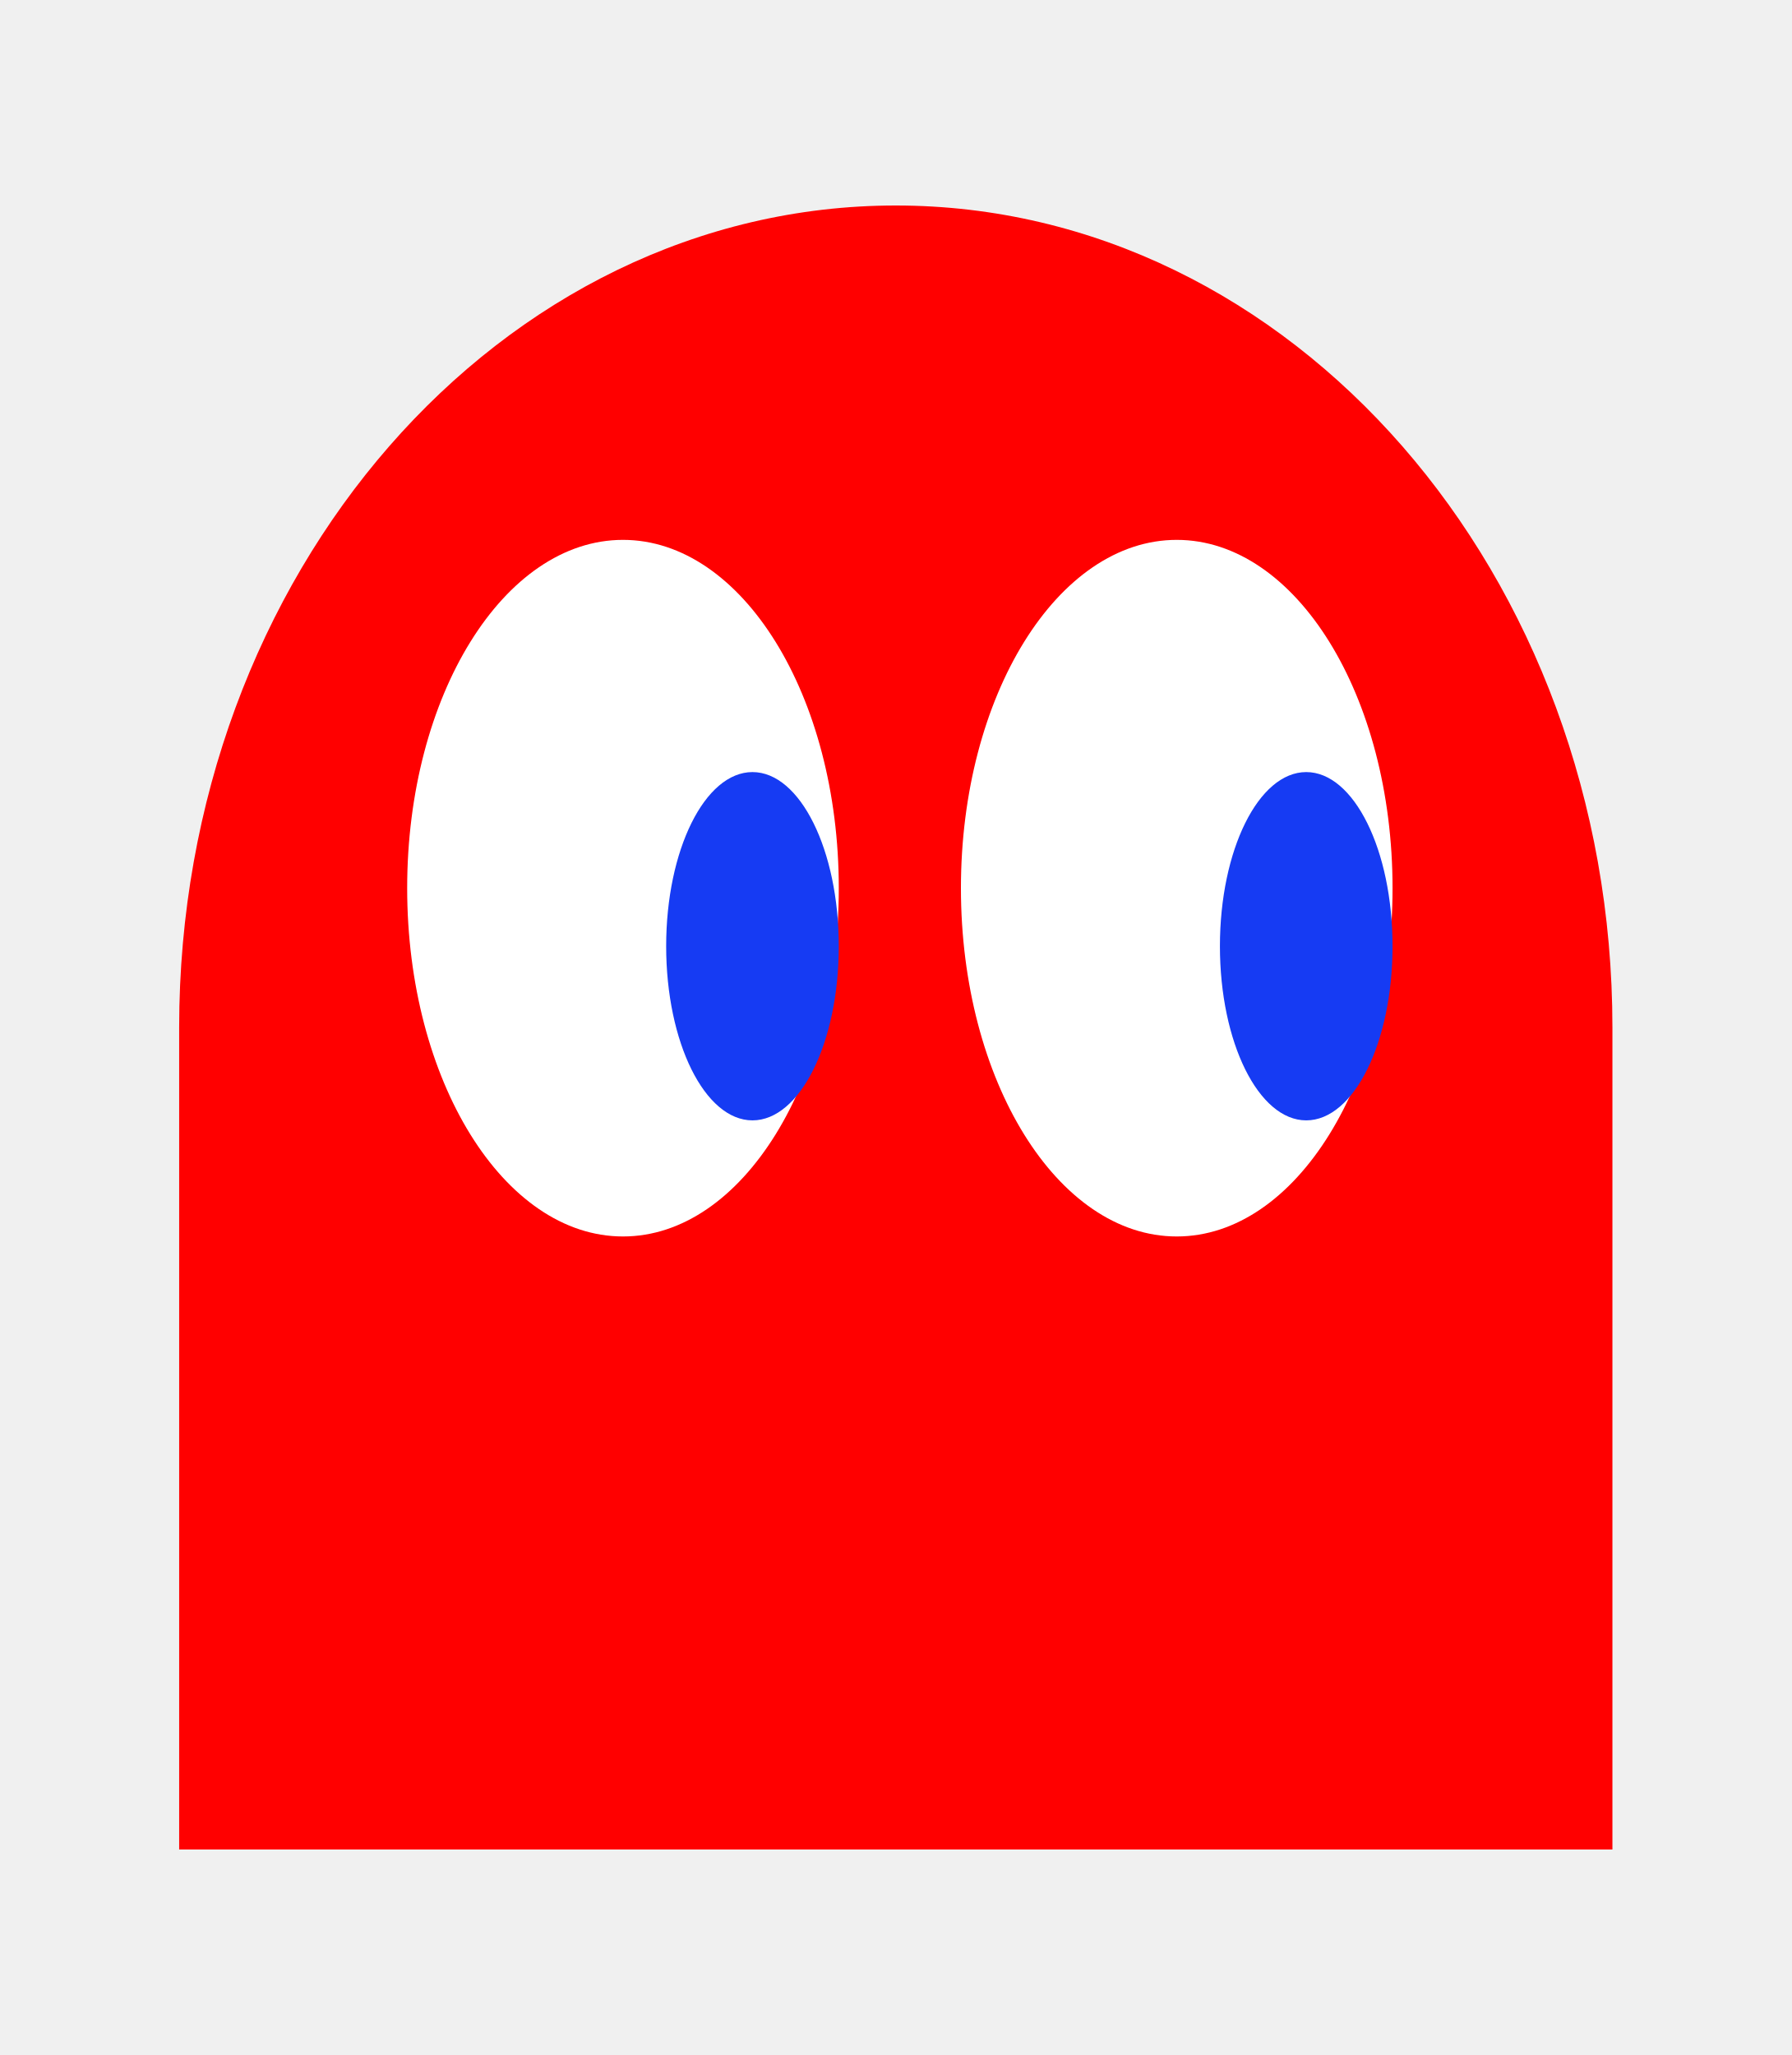
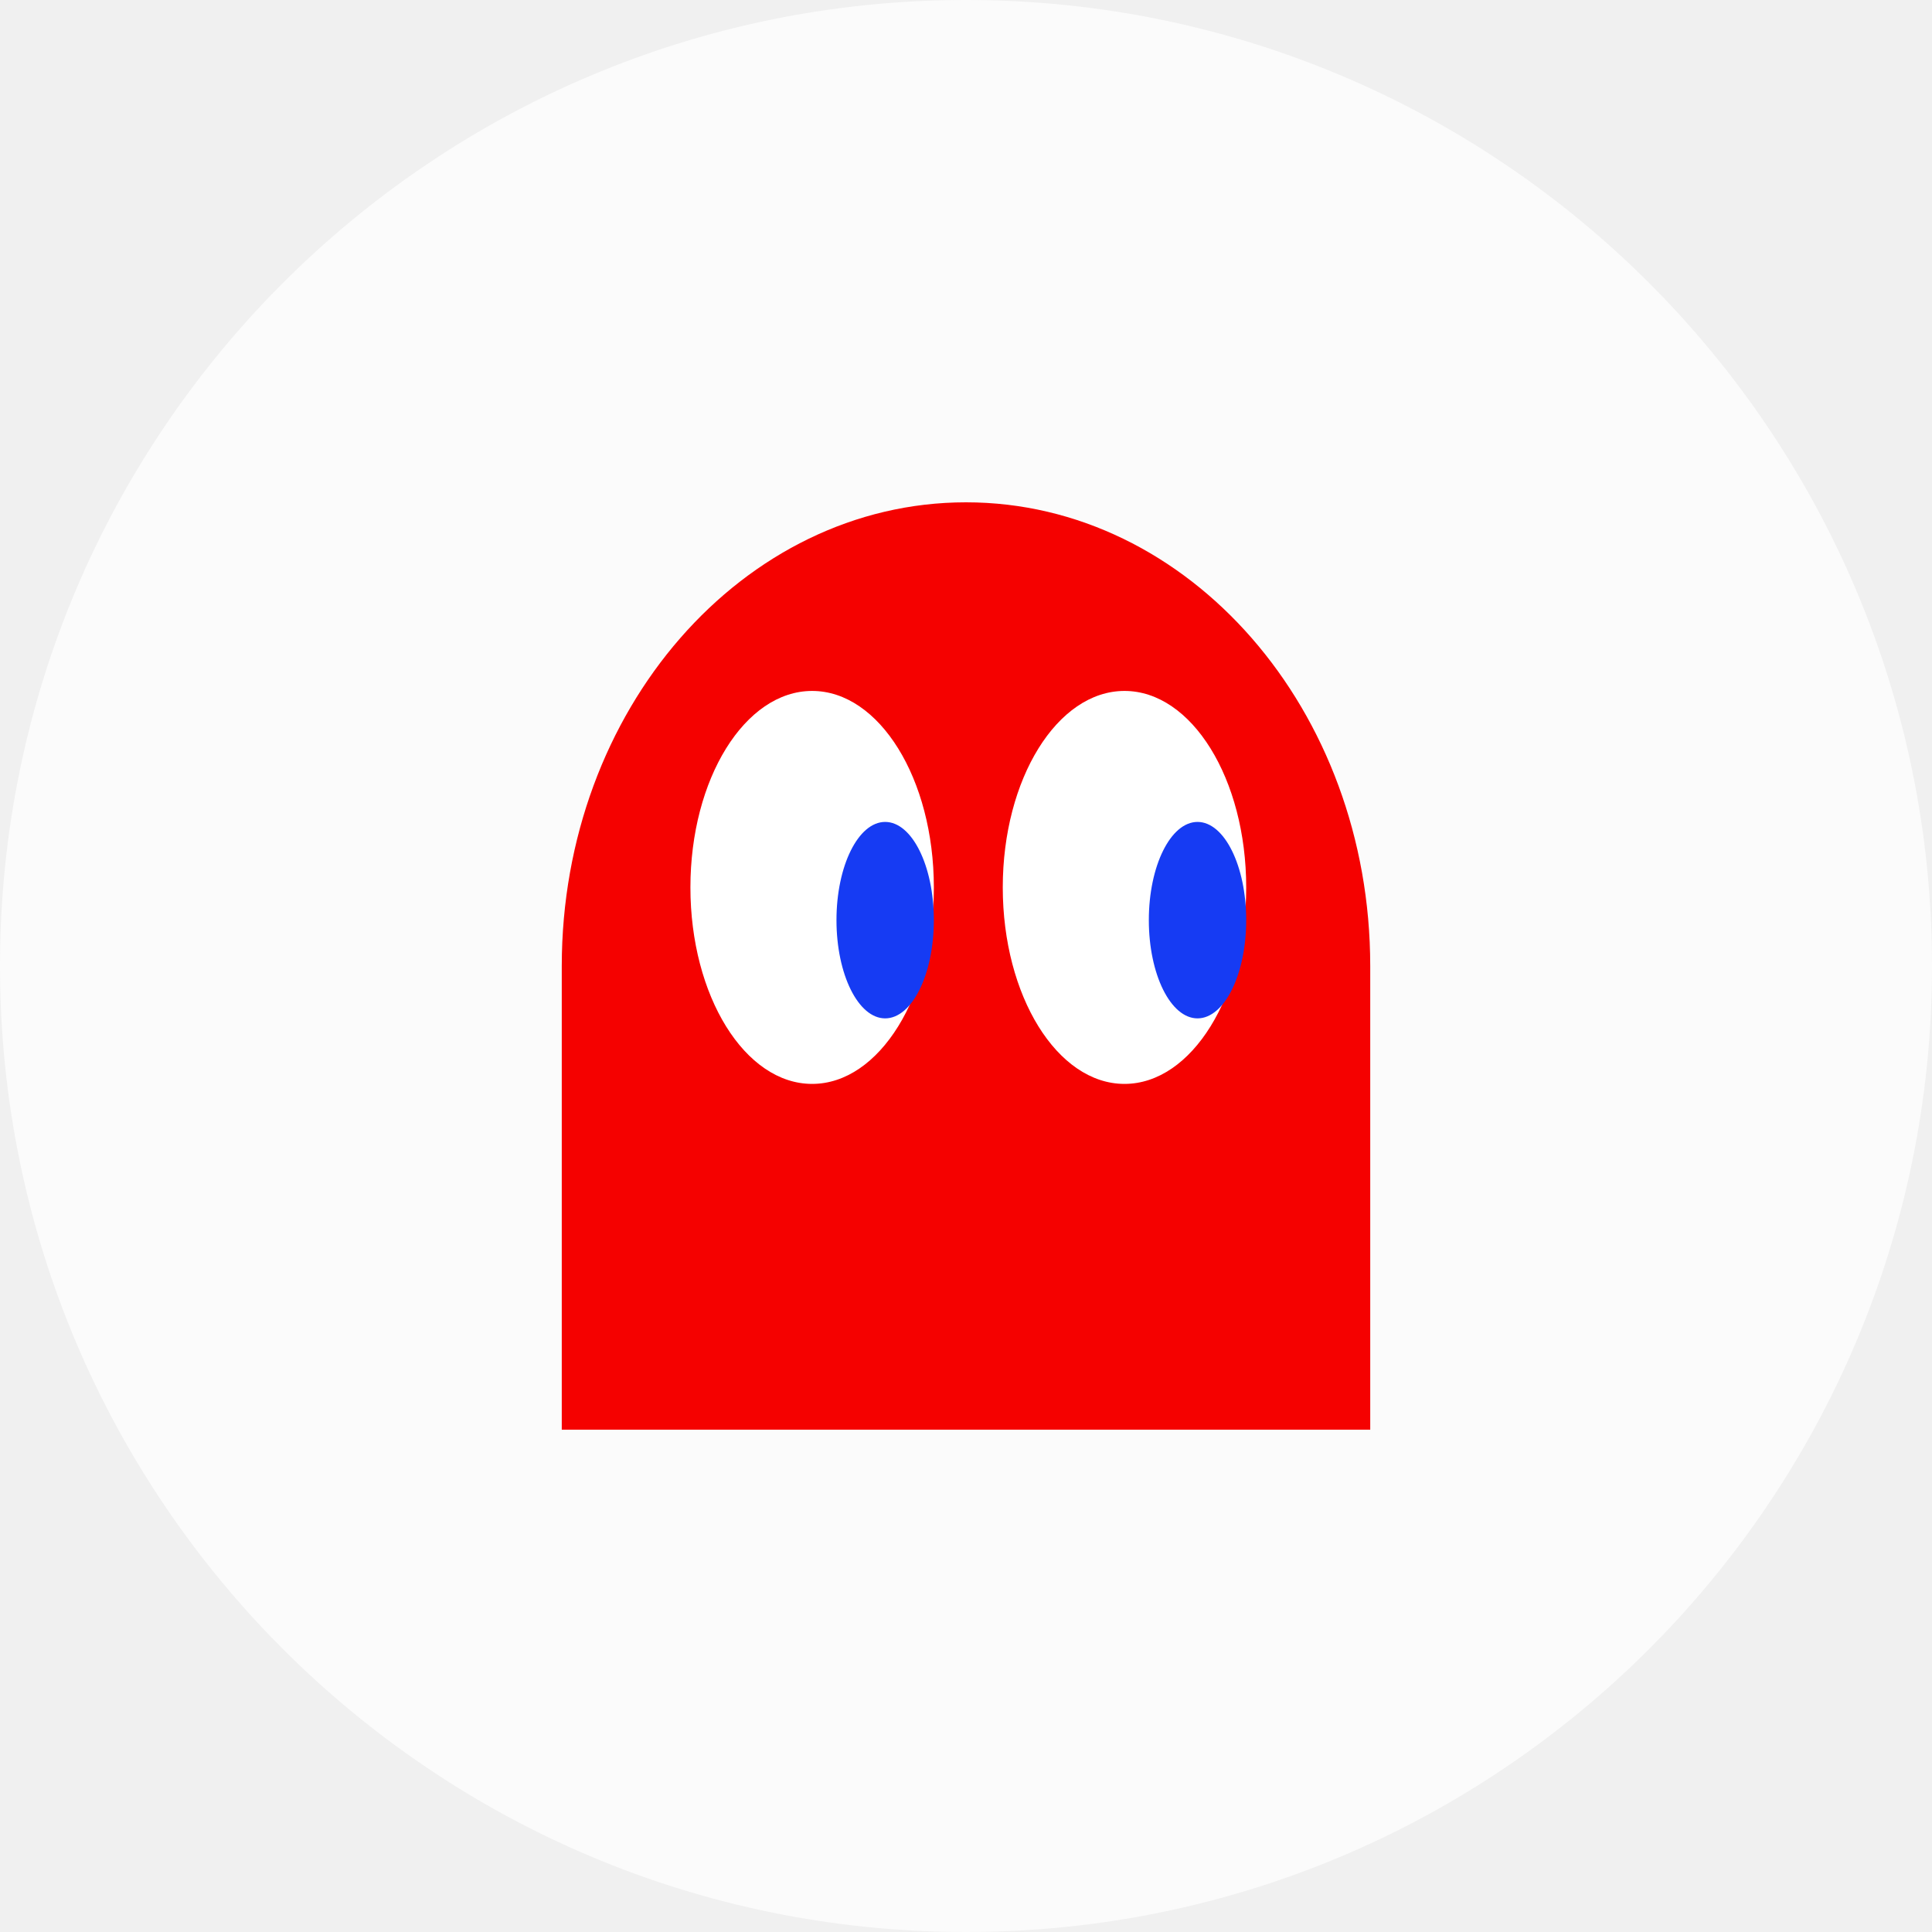
- <svg xmlns="http://www.w3.org/2000/svg" width="68" height="78" viewBox="0 0 68 78" fill="none">
-   <path d="M34 7.8C49.014 7.8 61.2 21.778 61.2 39L61.2 70.2L6.8 70.2L6.8 39C6.8 21.778 18.986 7.8 34 7.8Z" fill="#FF0000" />
-   <ellipse cx="8.191" cy="13.22" rx="8.191" ry="13.22" transform="matrix(-1 0 0 1 31.8364 20.4915)" fill="white" />
-   <ellipse cx="3.276" cy="6.61" rx="3.276" ry="6.61" transform="matrix(-1 0 0 1 31.8364 29.3051)" fill="#163BF3" />
-   <ellipse cx="8.191" cy="13.22" rx="8.191" ry="13.22" transform="matrix(-1 0 0 1 52.8545 20.4915)" fill="white" />
-   <ellipse cx="3.276" cy="6.61" rx="3.276" ry="6.61" transform="matrix(-1 0 0 1 52.8545 29.3051)" fill="#163BF3" />
+ <svg xmlns="http://www.w3.org/2000/svg" width="70" height="70" viewBox="0 0 70 70" fill="none">
+   <path d="M70 35C70 54.33 54.33 70 35 70C15.67 70 0 54.33 0 35C0 15.67 15.67 0 35 0C54.33 0 70 15.67 70 35Z" fill="#FBFBFB" />
+   <path d="M35 18.2C43.085 18.2 49.646 25.726 49.646 35L49.646 51.8L20.354 51.8L20.354 35C20.354 25.726 26.915 18.2 35 18.2Z" fill="#F50100" />
+   <ellipse cx="4.41" cy="7.119" rx="4.41" ry="7.119" transform="matrix(-1 0 0 1 33.835 25.0339)" fill="white" />
+   <ellipse cx="1.764" cy="3.559" rx="1.764" ry="3.559" transform="matrix(-1 0 0 1 33.835 29.7797)" fill="#163BF3" />
+   <ellipse cx="4.41" cy="7.119" rx="4.41" ry="7.119" transform="matrix(-1 0 0 1 45.1523 25.0339)" fill="white" />
+   <ellipse cx="1.764" cy="3.559" rx="1.764" ry="3.559" transform="matrix(-1 0 0 1 45.1523 29.7797)" fill="#163BF3" />
</svg>
